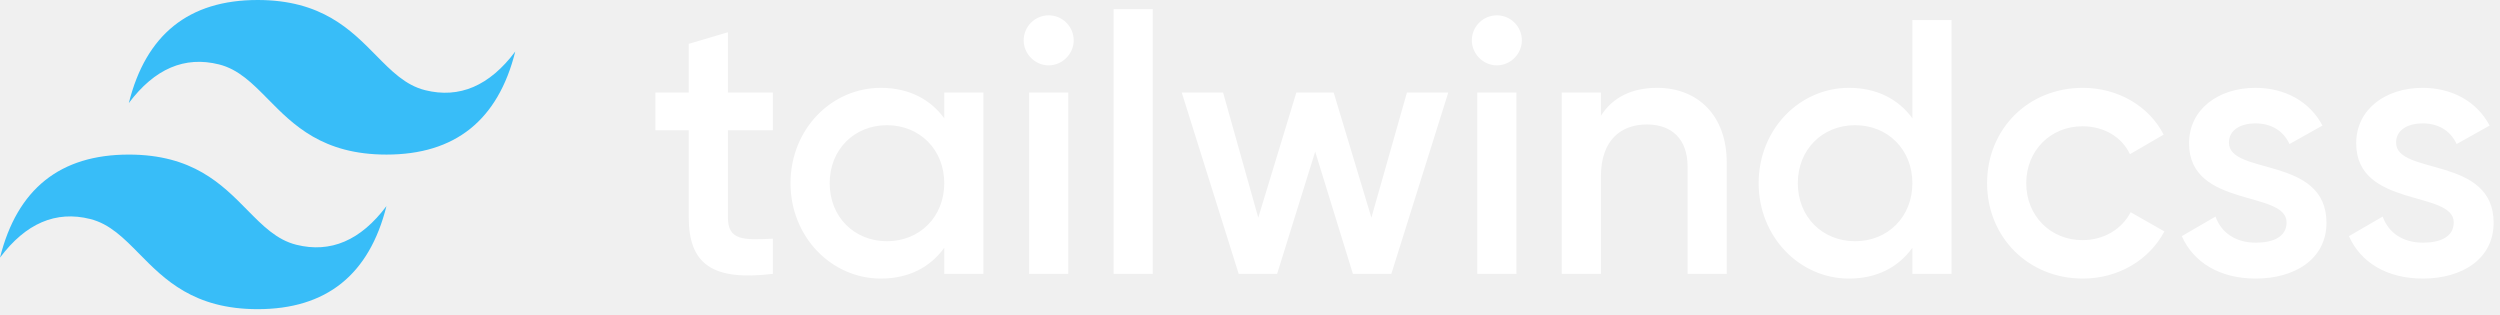
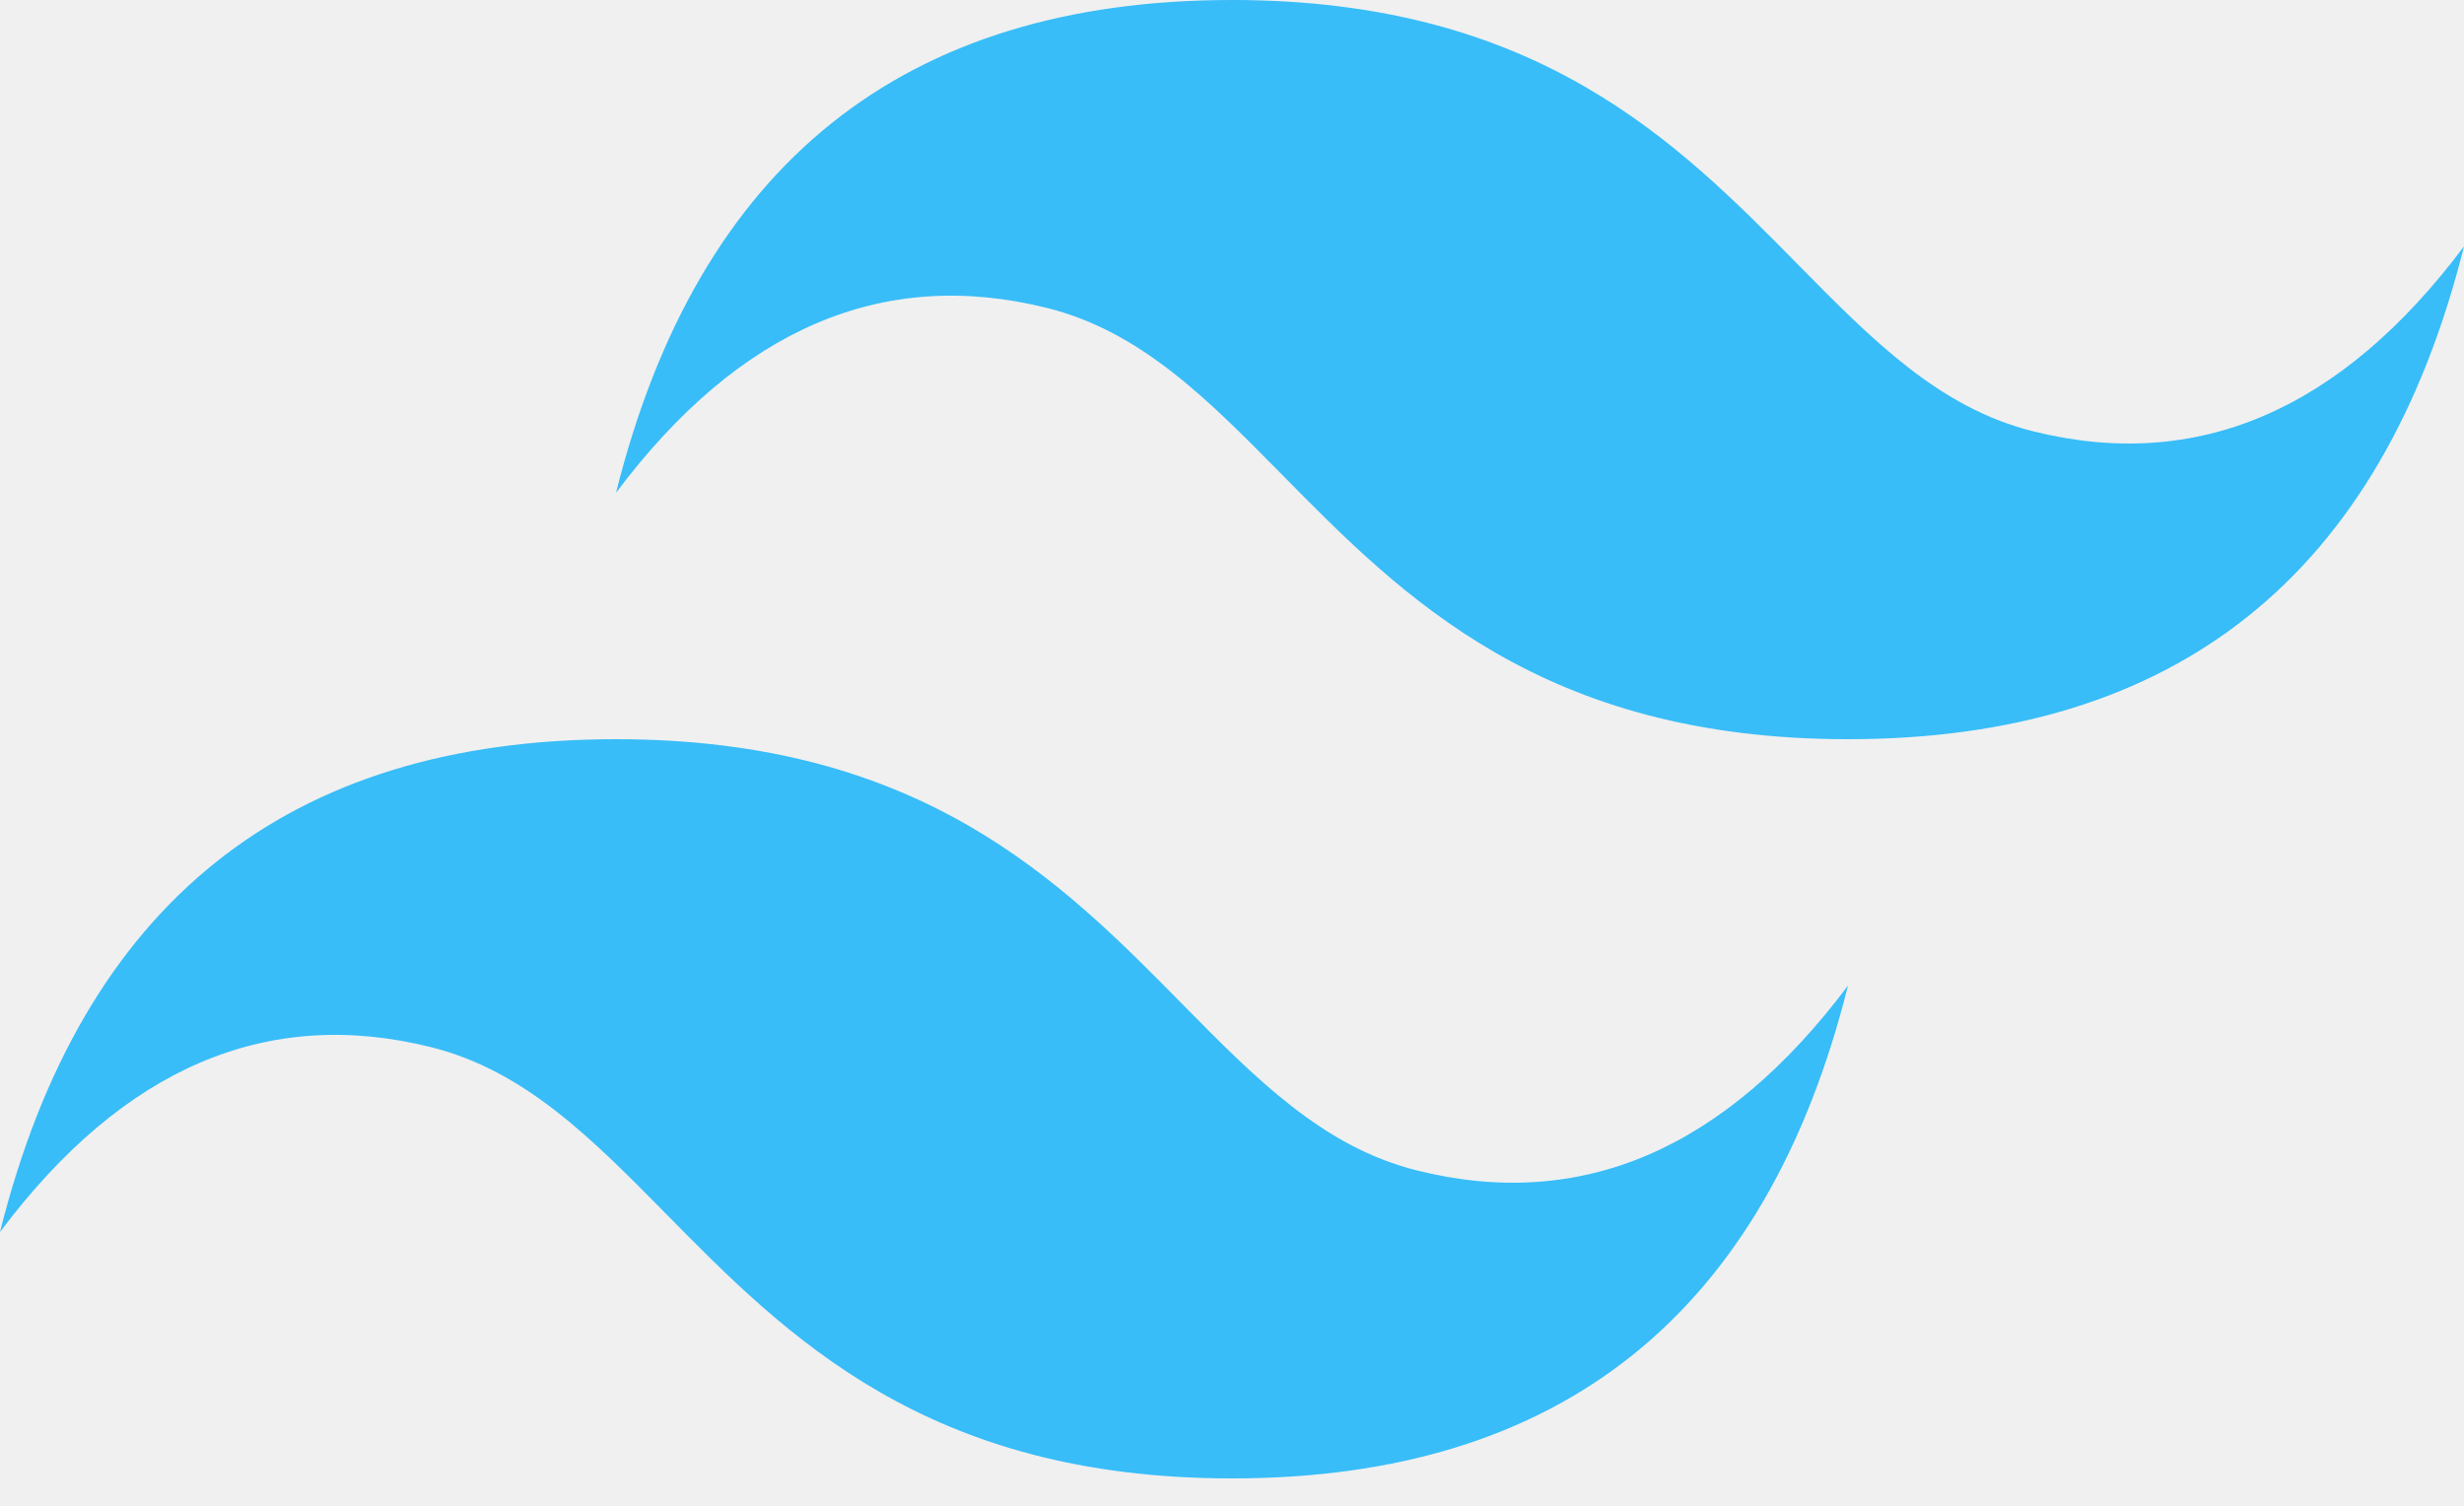
- <svg xmlns="http://www.w3.org/2000/svg" fill="none" viewBox="0 0 262 33">
-   <path fill-rule="evenodd" clip-rule="evenodd" d="M27 0C19.8 0 15.3 3.6 13.5 10.8C16.2 7.2 19.35 5.85 22.95 6.75C25.004 7.263 26.472 8.754 28.097 10.403C30.744 13.09 33.808 16.2 40.5 16.2C47.7 16.2 52.2 12.6 54 5.4C51.3 9 48.15 10.35 44.55 9.45C42.496 8.937 41.028 7.446 39.403 5.797C36.756 3.11 33.692 0 27 0ZM13.5 16.2C6.3 16.2 1.8 19.8 0 27C2.7 23.4 5.85 22.05 9.45 22.95C11.504 23.464 12.972 24.954 14.597 26.603C17.244 29.29 20.308 32.4 27 32.4C34.2 32.4 38.7 28.8 40.5 21.6C37.8 25.2 34.65 26.55 31.05 25.65C28.996 25.137 27.528 23.646 25.903 21.997C23.256 19.31 20.192 16.2 13.5 16.2Z" fill="#38BDF8" />
-   <path fill-rule="evenodd" clip-rule="evenodd" d="M80.996 13.652H76.284V22.772C76.284 25.204 77.88 25.166 80.996 25.014V28.7C74.688 29.46 72.18 27.712 72.18 22.772V13.652H68.684V9.7H72.18V4.596L76.284 3.38V9.7H80.996V13.652ZM98.958 9.7H103.062V28.7H98.958V25.964C97.514 27.978 95.272 29.194 92.308 29.194C87.14 29.194 82.846 24.824 82.846 19.2C82.846 13.538 87.14 9.206 92.308 9.206C95.272 9.206 97.514 10.422 98.958 12.398V9.7ZM92.954 25.28C96.374 25.28 98.958 22.734 98.958 19.2C98.958 15.666 96.374 13.12 92.954 13.12C89.534 13.12 86.95 15.666 86.95 19.2C86.95 22.734 89.534 25.28 92.954 25.28ZM109.902 6.85C108.458 6.85 107.28 5.634 107.28 4.228C107.281 3.533 107.558 2.867 108.049 2.375C108.541 1.884 109.207 1.607 109.902 1.606C110.597 1.607 111.263 1.884 111.755 2.375C112.246 2.867 112.523 3.533 112.524 4.228C112.524 5.634 111.346 6.85 109.902 6.85ZM107.85 28.7V9.7H111.954V28.7H107.85ZM116.704 28.7V0.96H120.808V28.7H116.704ZM147.446 9.7H151.778L145.812 28.7H141.784L137.832 15.894L133.842 28.7H129.814L123.848 9.7H128.18L131.866 22.81L135.856 9.7H139.77L143.722 22.81L147.446 9.7ZM156.87 6.85C155.426 6.85 154.248 5.634 154.248 4.228C154.249 3.533 154.526 2.867 155.017 2.375C155.509 1.884 156.175 1.607 156.87 1.606C157.565 1.607 158.231 1.884 158.723 2.375C159.214 2.867 159.491 3.533 159.492 4.228C159.492 5.634 158.314 6.85 156.87 6.85ZM154.818 28.7V9.7H158.922V28.7H154.818ZM173.666 9.206C177.922 9.206 180.962 12.094 180.962 17.034V28.7H176.858V17.452C176.858 14.564 175.186 13.044 172.602 13.044C169.904 13.044 167.776 14.64 167.776 18.516V28.7H163.672V9.7H167.776V12.132C169.03 10.156 171.082 9.206 173.666 9.206ZM200.418 2.1H204.522V28.7H200.418V25.964C198.974 27.978 196.732 29.194 193.768 29.194C188.6 29.194 184.306 24.824 184.306 19.2C184.306 13.538 188.6 9.206 193.768 9.206C196.732 9.206 198.974 10.422 200.418 12.398V2.1ZM194.414 25.28C197.834 25.28 200.418 22.734 200.418 19.2C200.418 15.666 197.834 13.12 194.414 13.12C190.994 13.12 188.41 15.666 188.41 19.2C188.41 22.734 190.994 25.28 194.414 25.28ZM218.278 29.194C212.54 29.194 208.246 24.824 208.246 19.2C208.246 13.538 212.54 9.206 218.278 9.206C222.002 9.206 225.232 11.144 226.752 14.108L223.218 16.16C222.382 14.374 220.52 13.234 218.24 13.234C214.896 13.234 212.35 15.78 212.35 19.2C212.35 22.62 214.896 25.166 218.24 25.166C220.52 25.166 222.382 23.988 223.294 22.24L226.828 24.254C225.232 27.256 222.002 29.194 218.278 29.194ZM233.592 14.944C233.592 18.402 243.814 16.312 243.814 23.342C243.814 27.142 240.508 29.194 236.404 29.194C232.604 29.194 229.868 27.484 228.652 24.748L232.186 22.696C232.794 24.406 234.314 25.432 236.404 25.432C238.228 25.432 239.634 24.824 239.634 23.304C239.634 19.922 229.412 21.822 229.412 15.02C229.412 11.448 232.49 9.206 236.366 9.206C239.482 9.206 242.066 10.65 243.396 13.158L239.938 15.096C239.254 13.614 237.924 12.93 236.366 12.93C234.884 12.93 233.592 13.576 233.592 14.944ZM251.11 14.944C251.11 18.402 261.332 16.312 261.332 23.342C261.332 27.142 258.026 29.194 253.922 29.194C250.122 29.194 247.386 27.484 246.17 24.748L249.704 22.696C250.312 24.406 251.832 25.432 253.922 25.432C255.746 25.432 257.152 24.824 257.152 23.304C257.152 19.922 246.93 21.822 246.93 15.02C246.93 11.448 250.008 9.206 253.884 9.206C257 9.206 259.584 10.65 260.914 13.158L257.456 15.096C256.772 13.614 255.442 12.93 253.884 12.93C252.402 12.93 251.11 13.576 251.11 14.944Z" fill="white" />
+ <svg xmlns="http://www.w3.org/2000/svg" fill="none" viewBox="0 0 54 33">
+   <g clip-path="url(#prefix__clip0)">
+     <path fill="#38bdf8" fill-rule="evenodd" d="M27 0c-7.2 0-11.7 3.6-13.5 10.8 2.7-3.6 5.85-4.95 9.45-4.05 2.054.513 3.522 2.004 5.147 3.653C30.744 13.09 33.808 16.2 40.5 16.2c7.2 0 11.7-3.6 13.5-10.8-2.7 3.6-5.85 4.95-9.45 4.05-2.054-.513-3.522-2.004-5.147-3.653C36.756 3.11 33.692 0 27 0zM13.5 16.2C6.3 16.2 1.8 19.8 0 27c2.7-3.6 5.85-4.95 9.45-4.05 2.054.514 3.522 2.004 5.147 3.653C17.244 29.29 20.308 32.4 27 32.4c7.2 0 11.7-3.6 13.5-10.8-2.7 3.6-5.85 4.95-9.45 4.05-2.054-.513-3.522-2.004-5.147-3.653C23.256 19.31 20.192 16.2 13.5 16.2z" clip-rule="evenodd" />
+   </g>
+   <defs>
+     <clipPath id="prefix__clip0">
+       <path fill="#fff" d="M0 0h54v32.4H0z" />
+     </clipPath>
+   </defs>
</svg>
